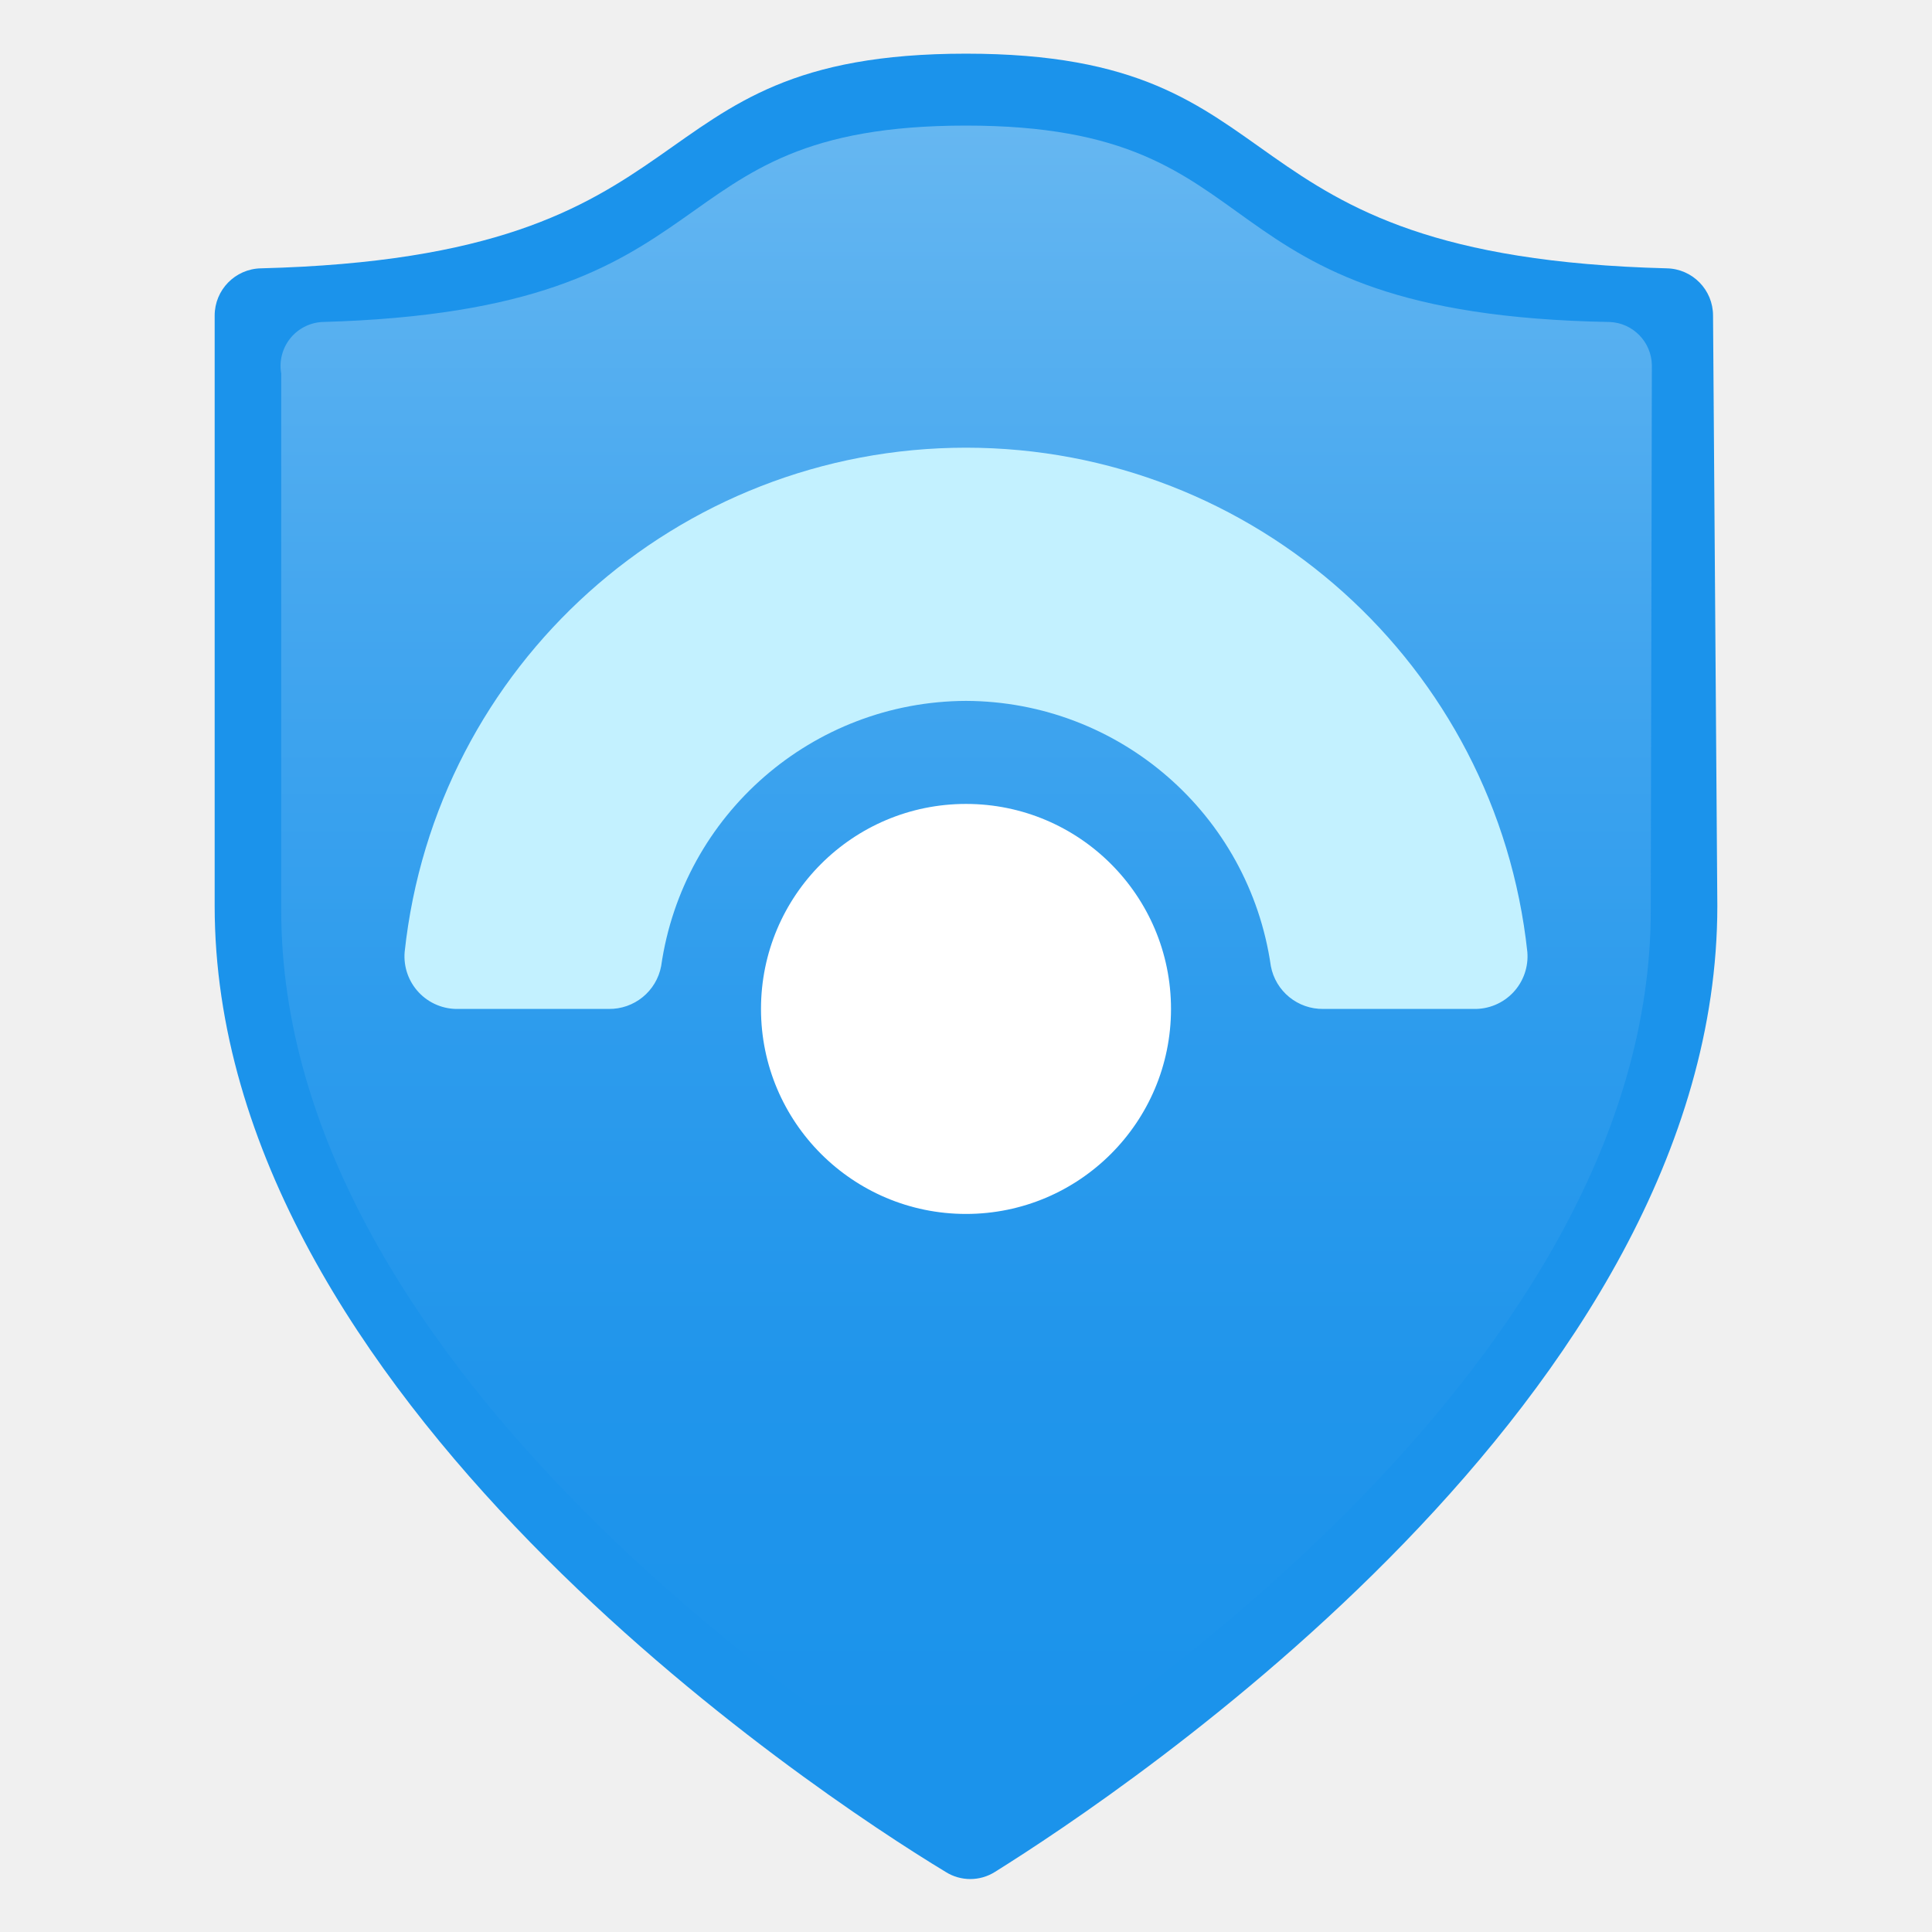
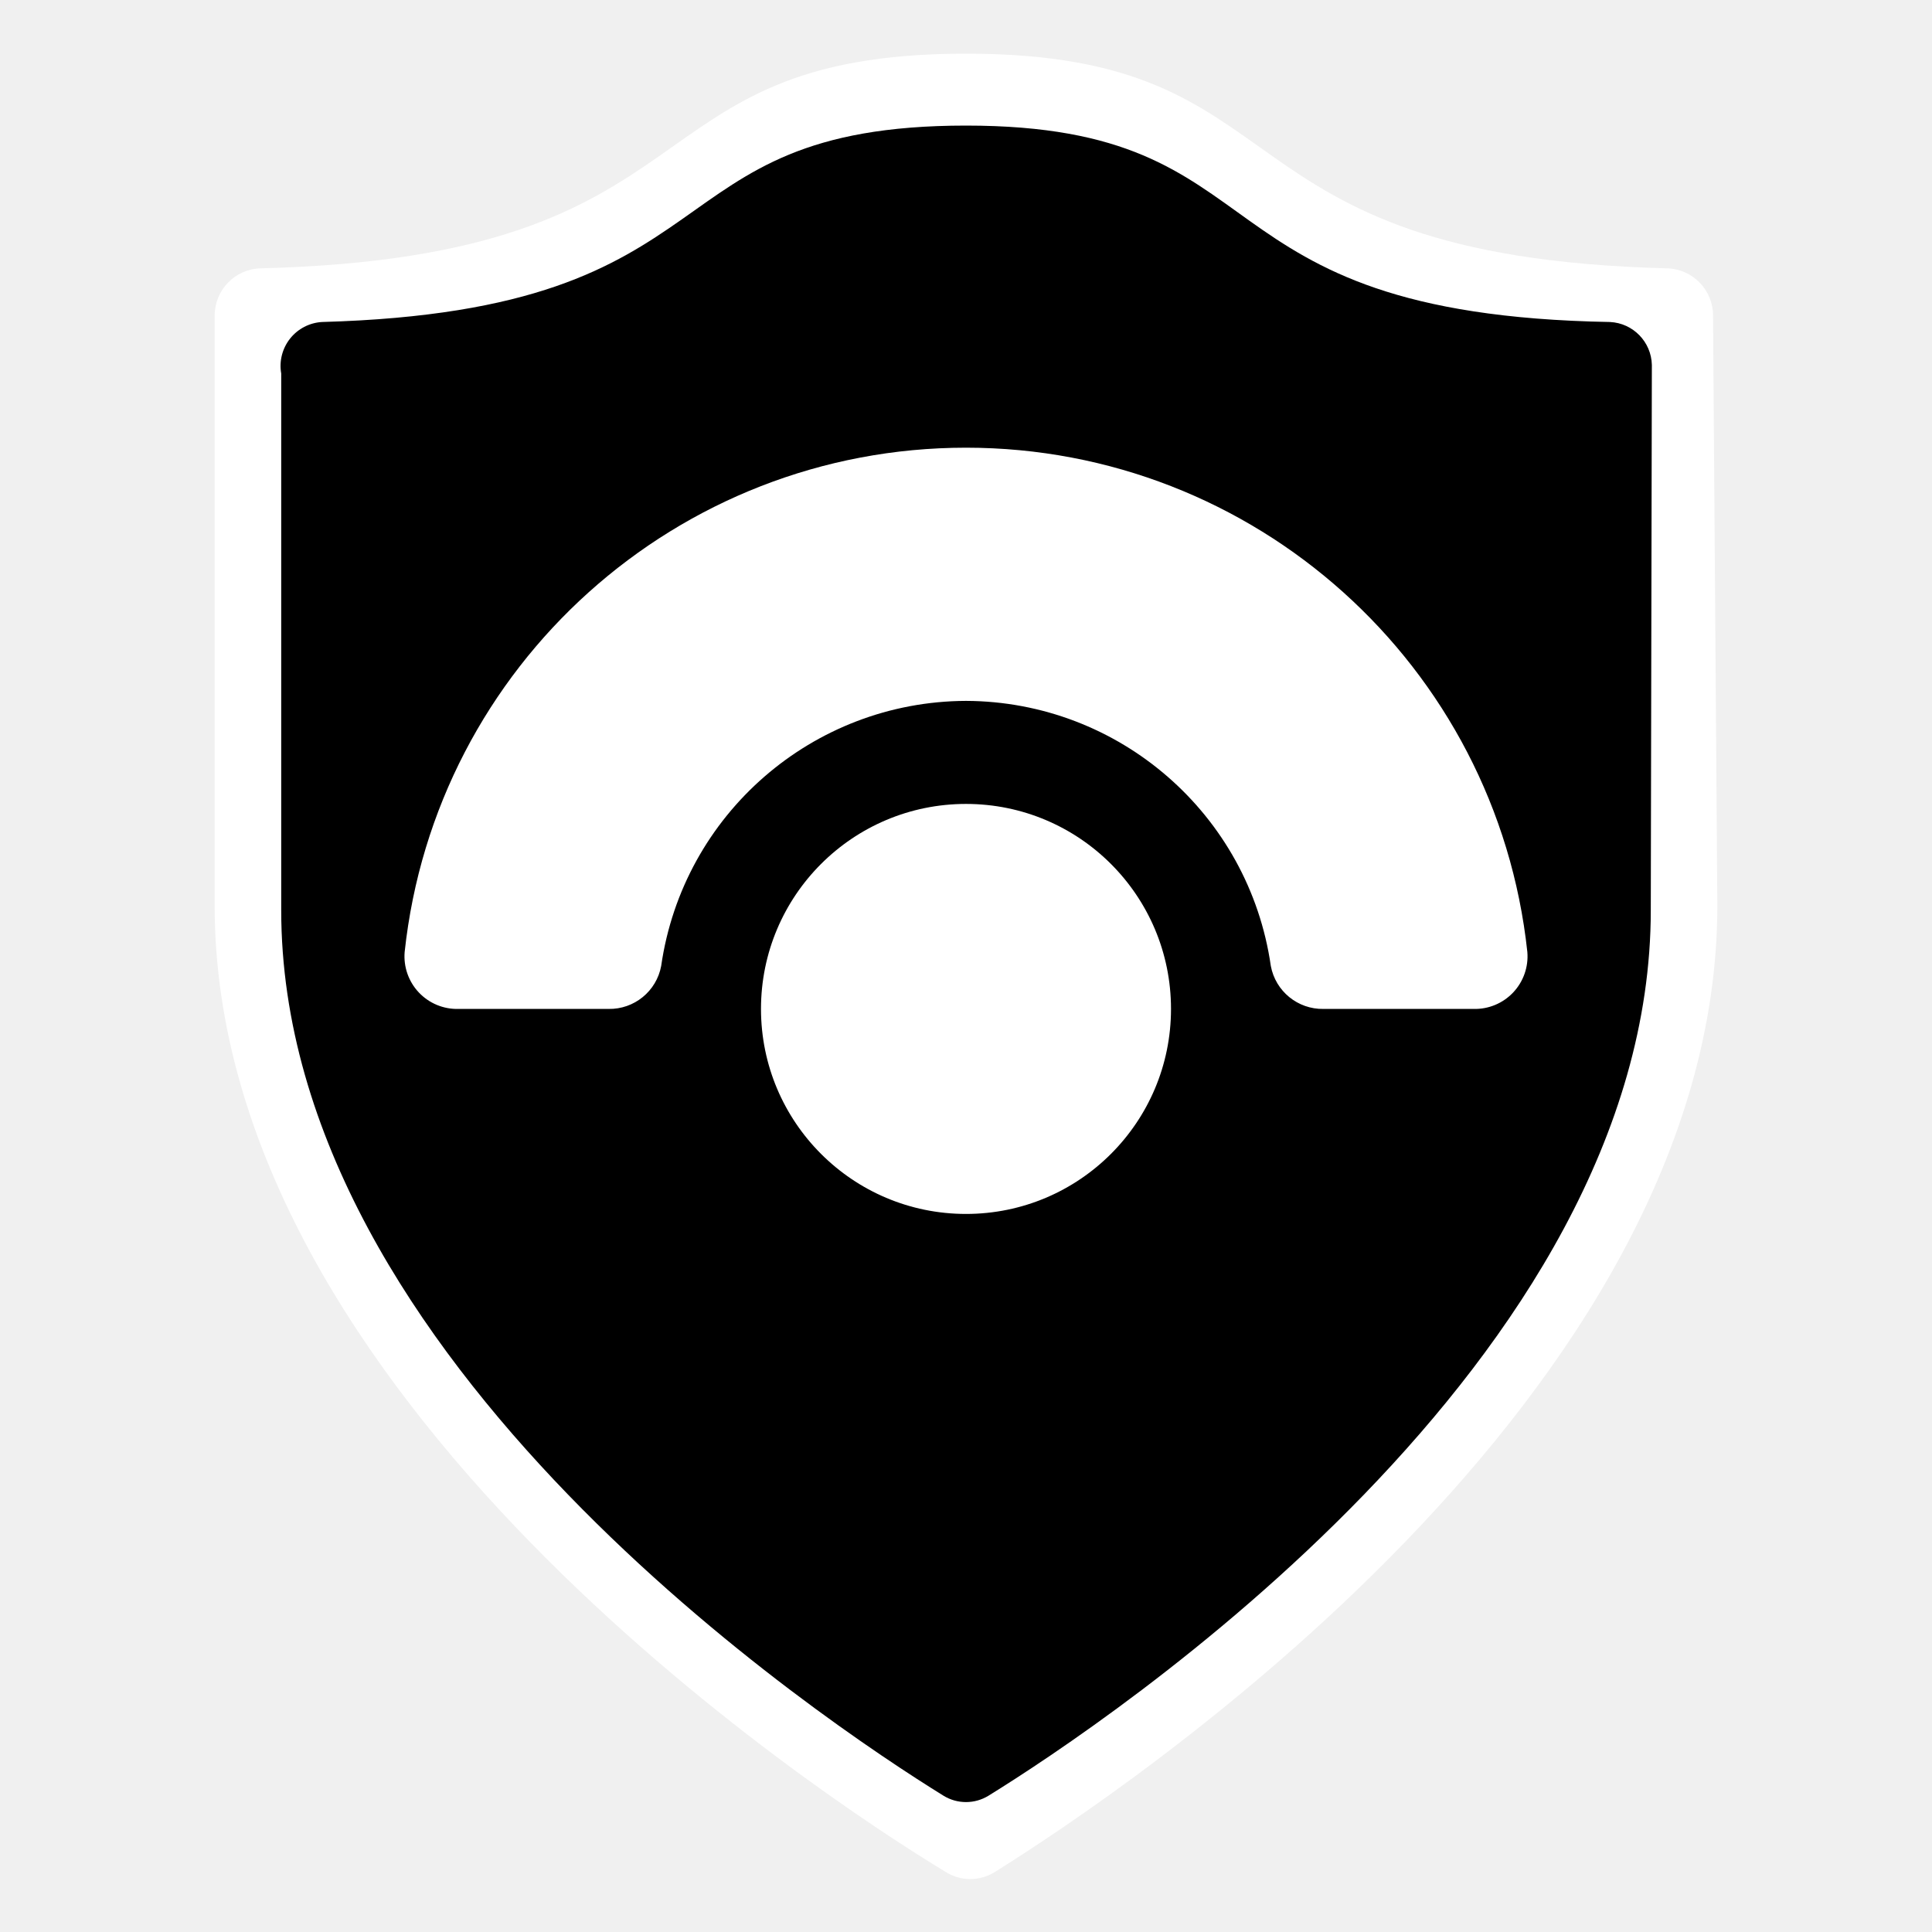
<svg xmlns="http://www.w3.org/2000/svg" id="a75e3f3a-2661-410b-82fb-d300d37dea2d" width="100%" height="100%" viewBox="0 0 18 18">
  <defs>
    <linearGradient id="aff60ddf-eec1-40bf-8bf5-f3e3b50e8818" x1="9" y1="16.21" x2="9" y2="0.62" gradientUnits="userSpaceOnUse">
-       <stop offset="0" stop-color="#1b93eb" />
-       <stop offset="0.21" stop-color="#2095eb" />
-       <stop offset="0.44" stop-color="#2e9ced" />
-       <stop offset="0.69" stop-color="#45a7ef" />
-       <stop offset="0.95" stop-color="#64b6f1" />
-       <stop offset="1" stop-color="#6bb9f2" />
+       <stop offset="0" stop-color="#000" />
+       <stop offset="0.21" stop-color="#000" />
+       <stop offset="0.44" stop-color="#000" />
+       <stop offset="0.69" stop-color="#000" />
+       <stop offset="0.95" stop-color="#000" />
+       <stop offset="1" stop-color="#000" />
    </linearGradient>
  </defs>
-   <path d="M16,8.44c0,4.57-5.53,8.25-6.73,9a.43.43,0,0,1-.46,0C7.57,16.69,2,13,2,8.44V2.94a.44.44,0,0,1,.43-.44C6.77,2.39,5.78.5,9,.5s2.23,1.89,6.53,2a.44.44,0,0,1,.43.44Z" fill="#1b93eb" />
+   <path d="M16,8.44c0,4.57-5.53,8.25-6.73,9a.43.43,0,0,1-.46,0C7.57,16.69,2,13,2,8.44V2.94a.44.44,0,0,1,.43-.44C6.77,2.39,5.78.5,9,.5s2.23,1.89,6.53,2a.44.44,0,0,1,.43.44Z" fill="#fff" />
  <path d="M15.38,8.48c0,4.2-5.07,7.57-6.17,8.25a.4.4,0,0,1-.42,0c-1.1-.68-6.17-4.05-6.17-8.25v-5A.41.41,0,0,1,3,3c3.94-.11,3-1.83,6-1.83S11.05,2.93,15,3a.41.41,0,0,1,.39.4Z" fill="url(#aff60ddf-eec1-40bf-8bf5-f3e3b50e8818)" />
-   <path d="M9,6.53A2.88,2.88,0,0,1,11.84,9a.49.49,0,0,0,.49.4h1.4a.49.49,0,0,0,.5-.53,5.26,5.26,0,0,0-10.46,0,.49.49,0,0,0,.5.53h1.4A.49.49,0,0,0,6.16,9,2.88,2.88,0,0,1,9,6.53Z" fill="#c3f1ff" />
+   <path d="M9,6.53A2.88,2.88,0,0,1,11.84,9a.49.49,0,0,0,.49.4h1.4a.49.49,0,0,0,.5-.53,5.26,5.26,0,0,0-10.46,0,.49.49,0,0,0,.5.53h1.4A.49.49,0,0,0,6.16,9,2.88,2.88,0,0,1,9,6.53Z" fill="#fff" />
  <circle cx="9" cy="9.4" r="1.91" fill="#fff" />
</svg>
